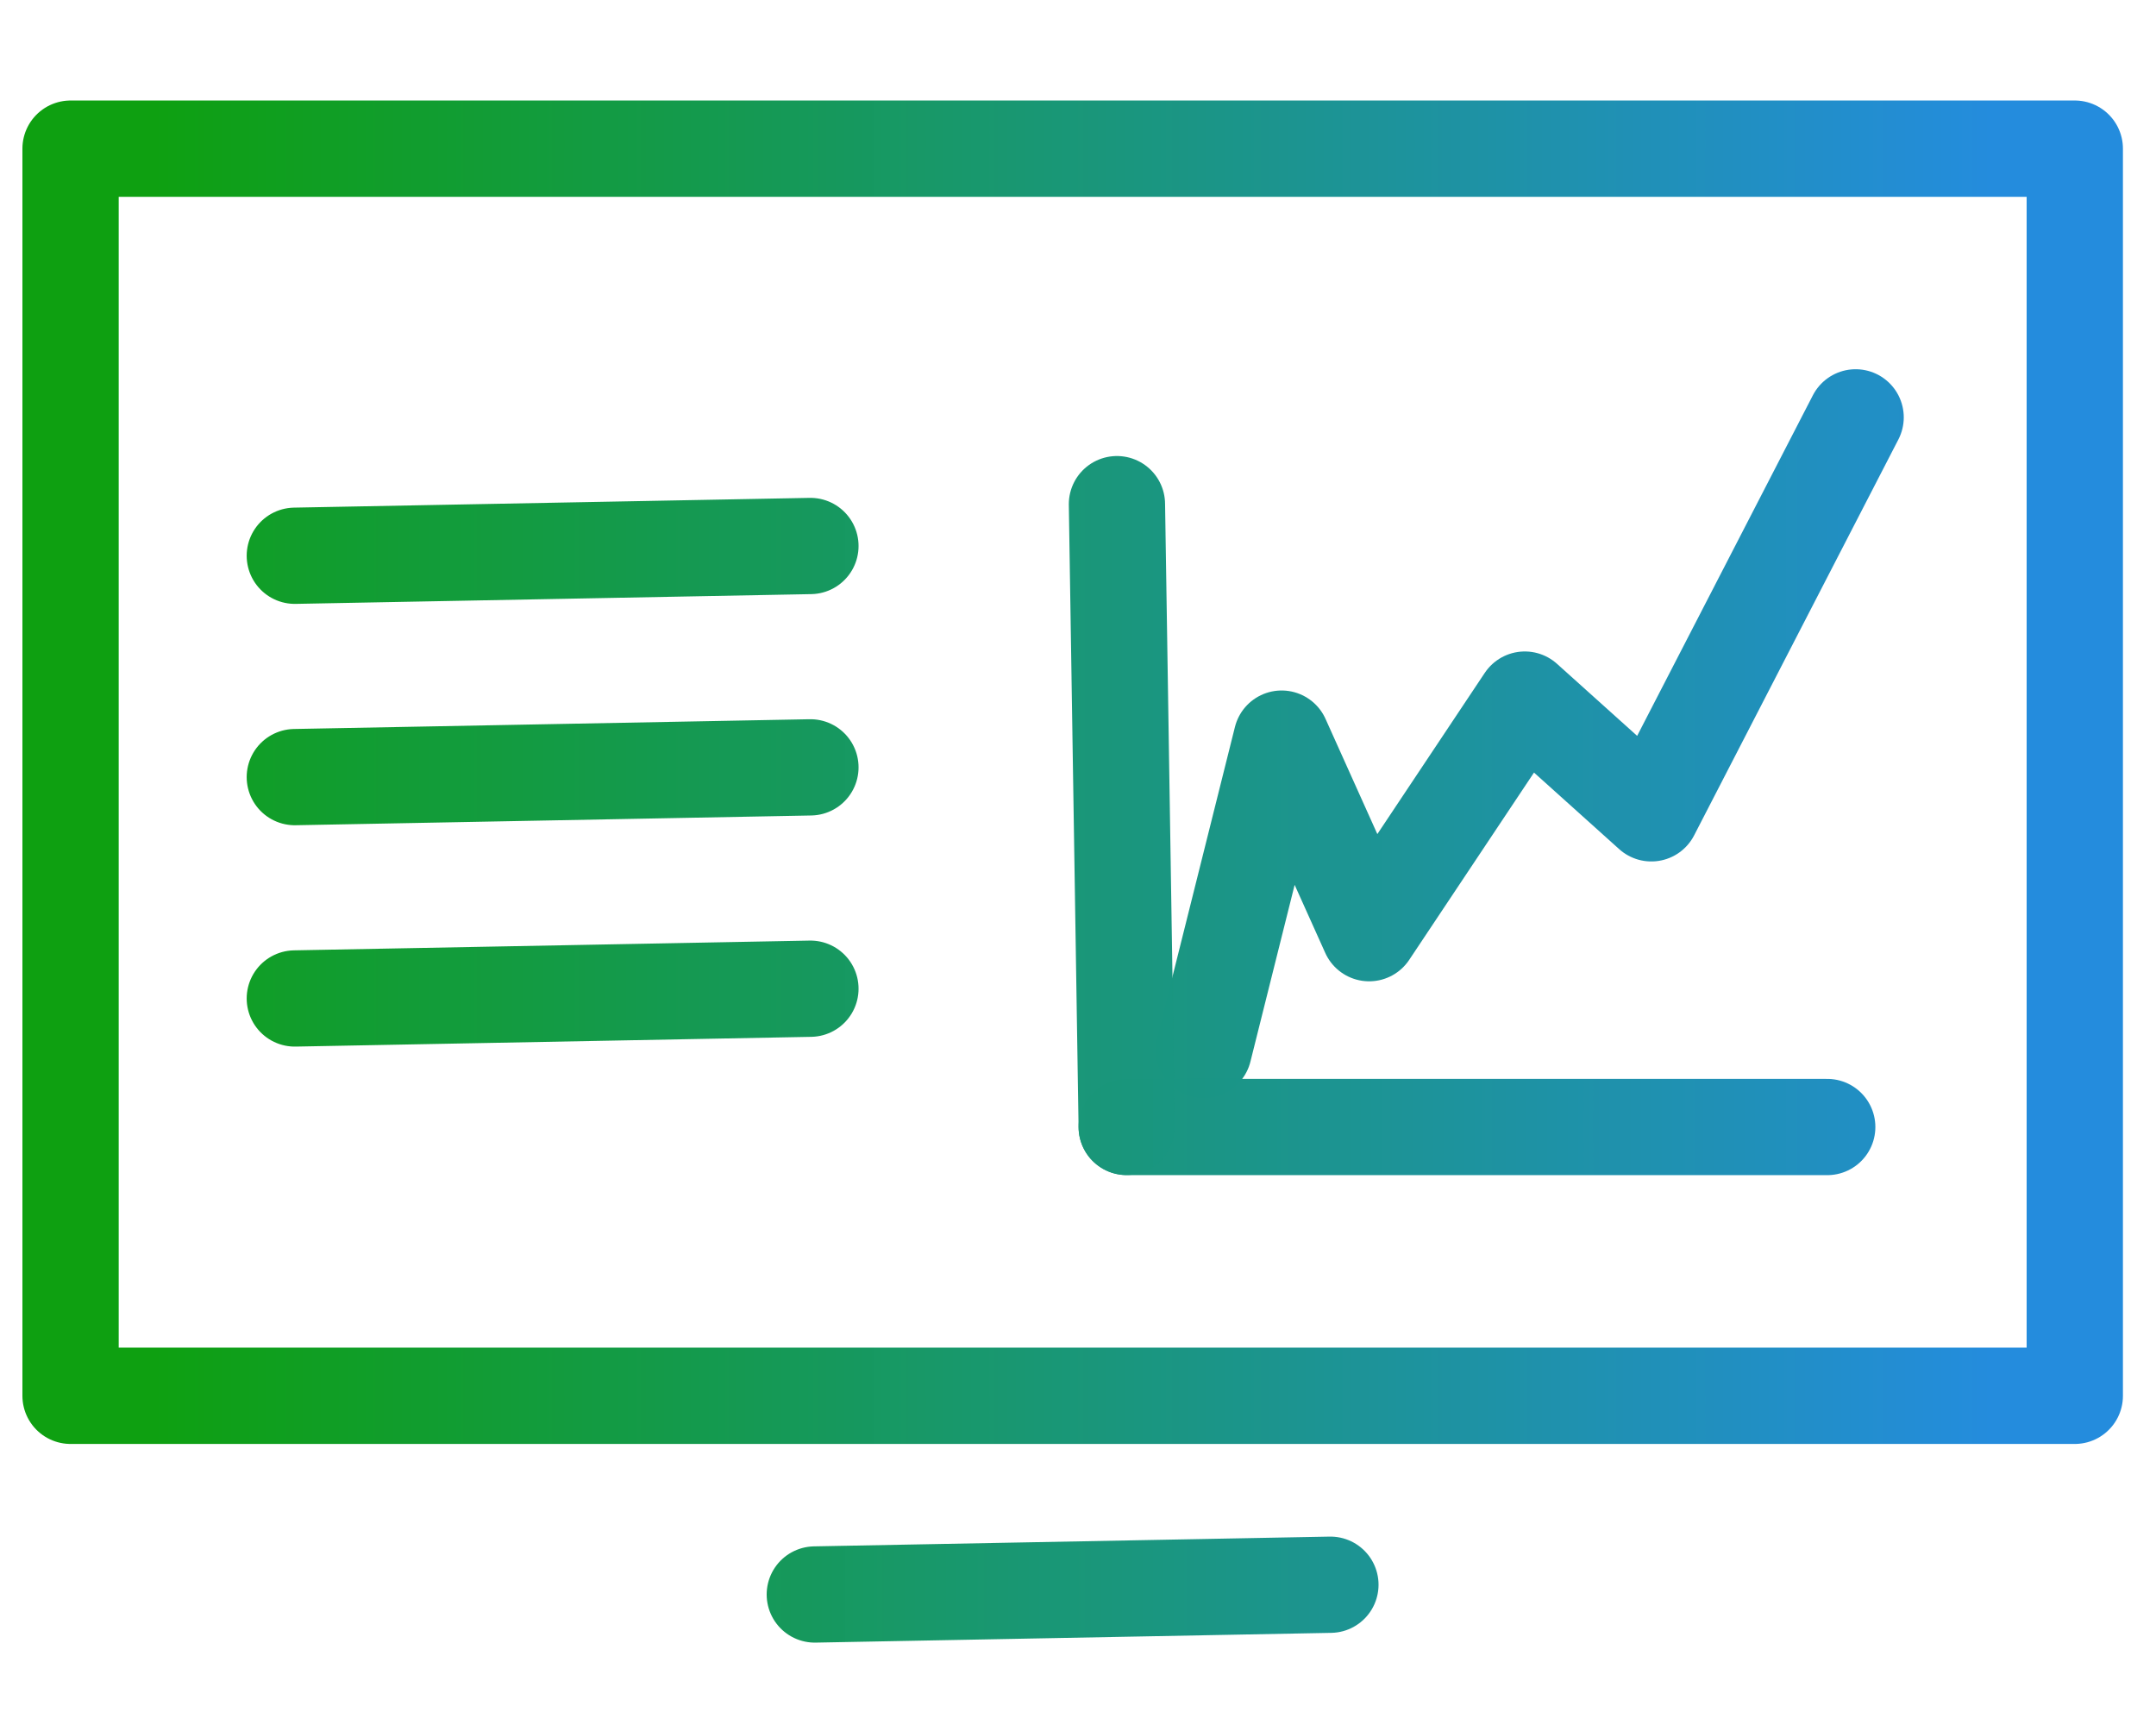
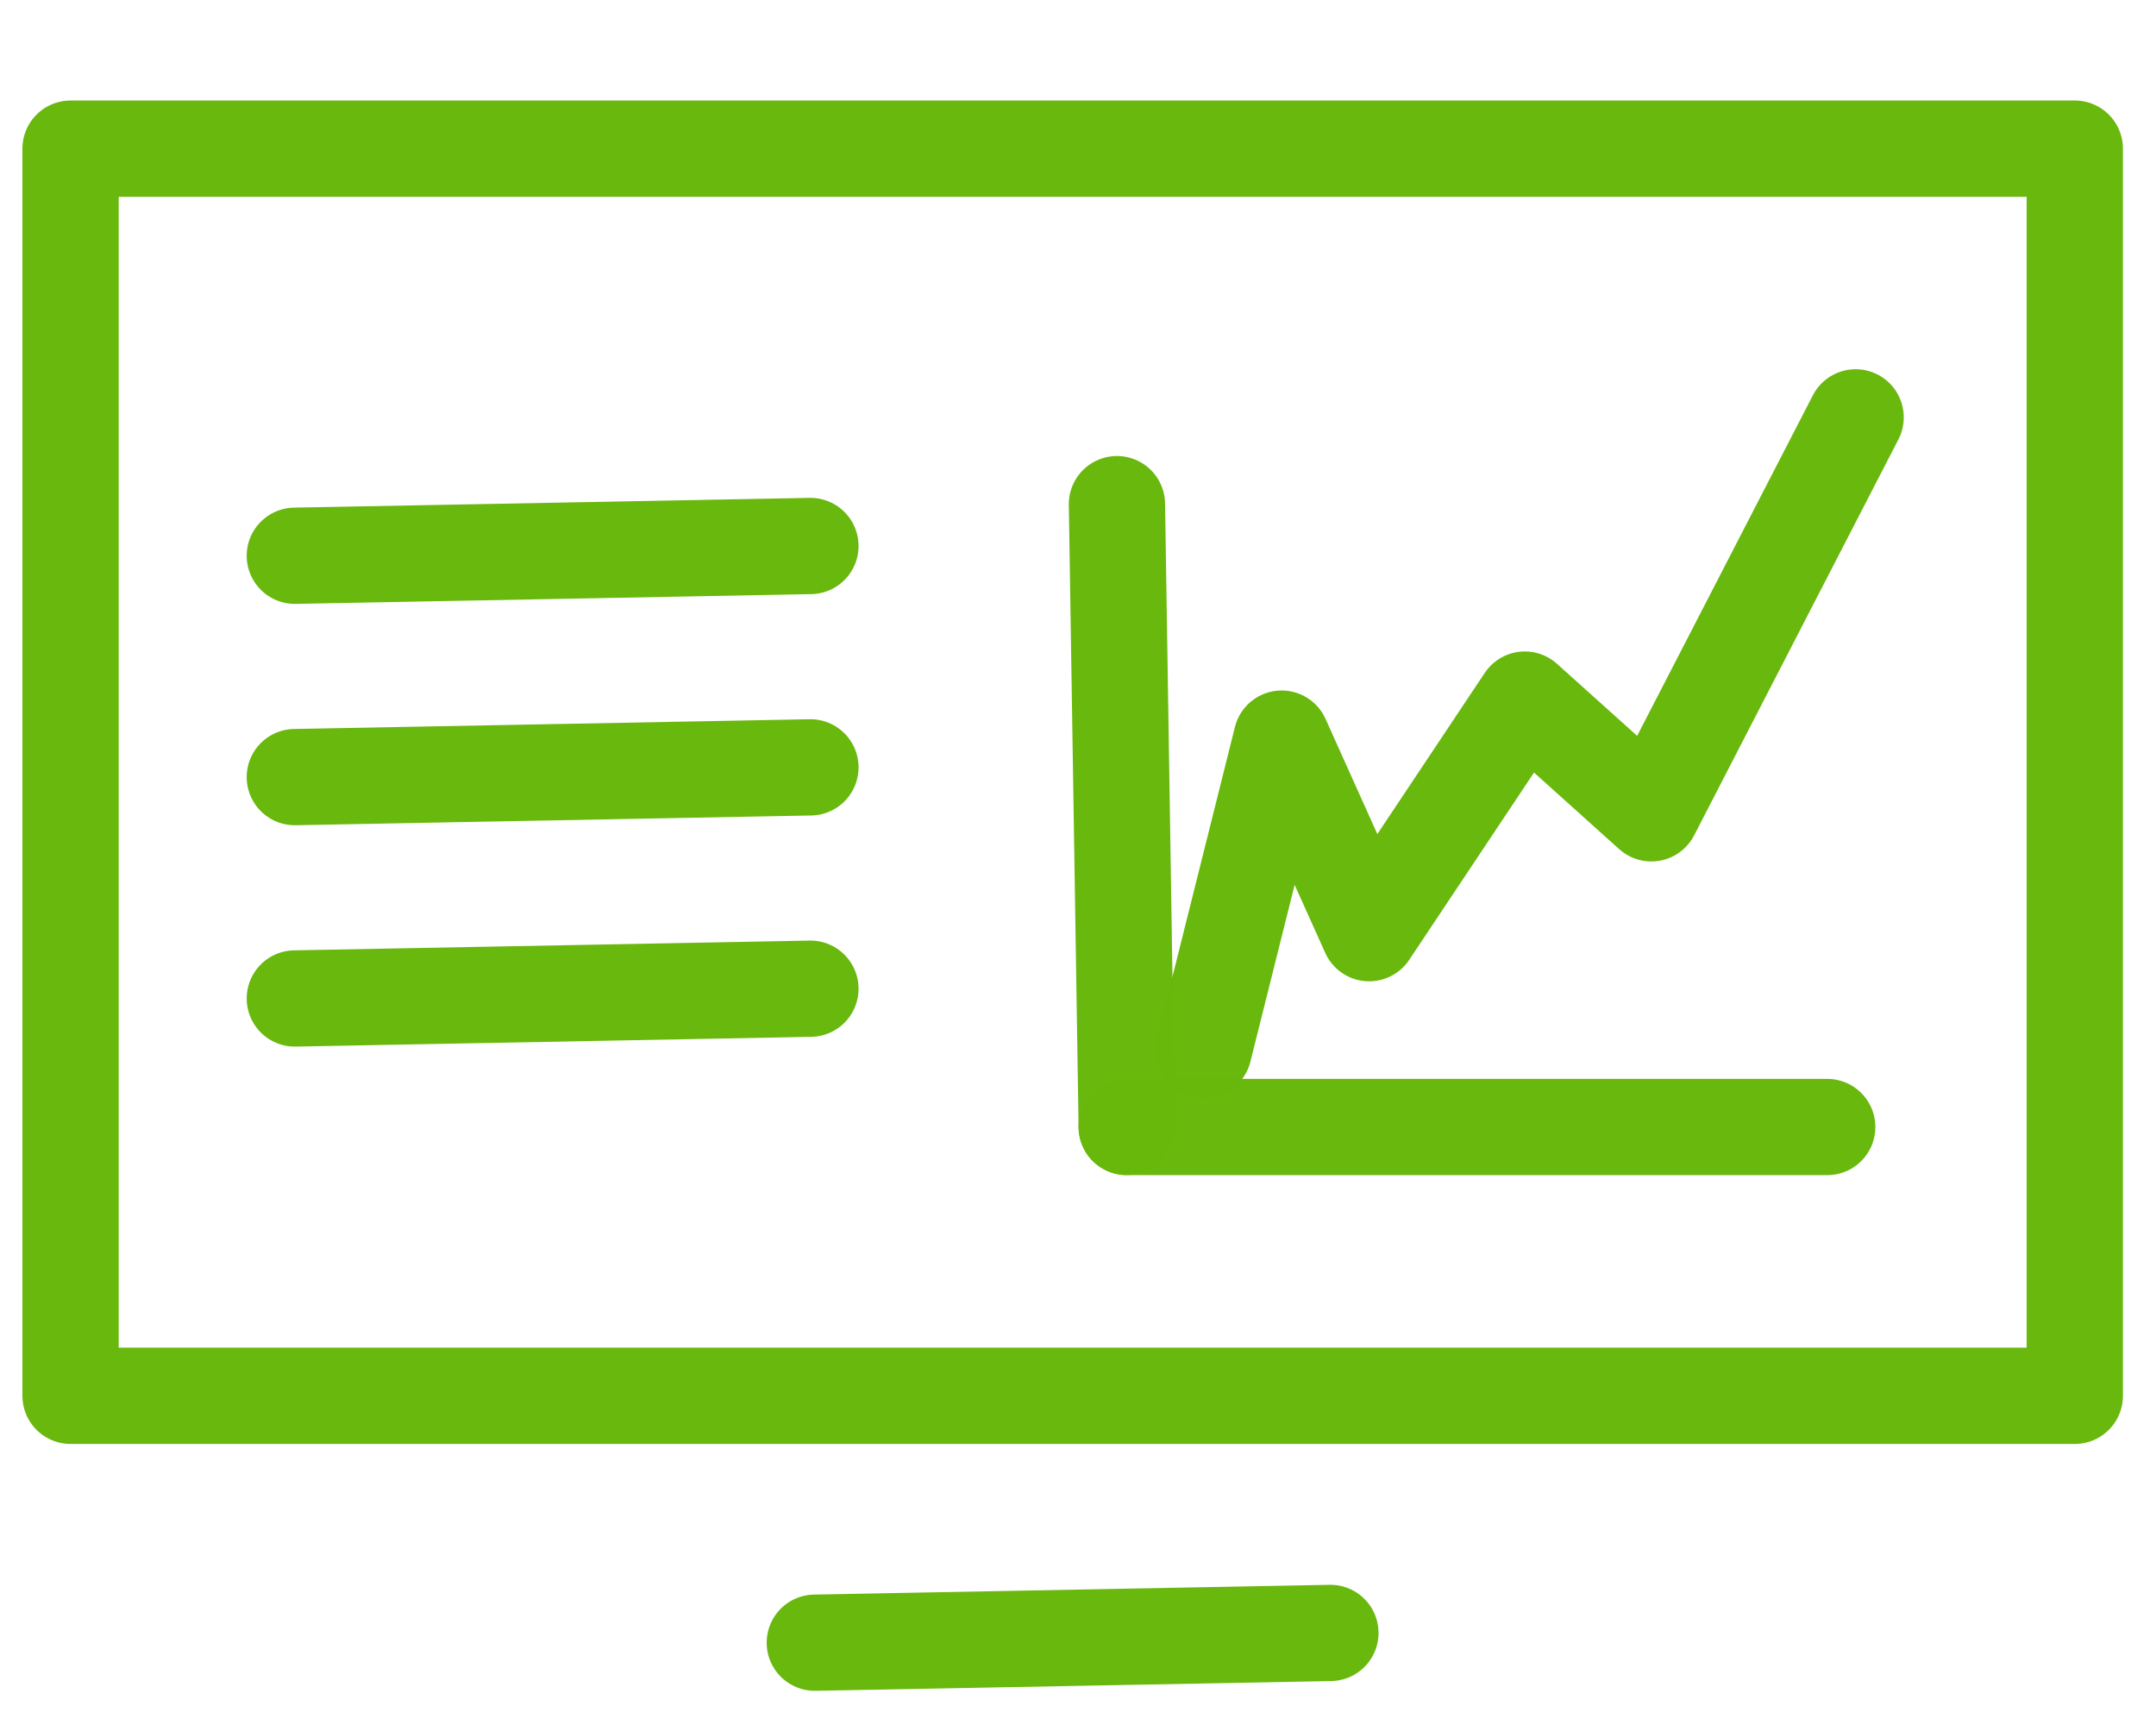
- <svg xmlns="http://www.w3.org/2000/svg" xmlns:xlink="http://www.w3.org/1999/xlink" width="50" height="40" viewBox="0 0 13.229 10.583" version="1.1" id="svg1801">
-   <defs id="defs1795">
-     <linearGradient id="linearGradient2982">
-       <stop style="stop-color:#0ea011;stop-opacity:1" offset="0" id="stop2978" />
-       <stop style="stop-color:#238cdd;stop-opacity:0.995" offset="1" id="stop2980" />
-     </linearGradient>
-     <linearGradient xlink:href="#linearGradient2982" id="linearGradient2984" x1="14.332" y1="31.02" x2="28.757" y2="31.02" gradientUnits="userSpaceOnUse" />
-   </defs>
+ <svg xmlns="http://www.w3.org/2000/svg" width="50" height="40" viewBox="0 0 13.229 10.583" version="1.1" id="svg1801">
+   <defs id="defs1795" />
  <g id="layer1" transform="translate(0,-286.4167)">
    <g id="g2737" transform="matrix(3.068608,0,0,3.068608,0.6516492,244.9566)">
      <g id="g2681" />
      <g id="g2683" />
      <g id="g2685" />
      <g id="g2687" />
      <g id="g2689" />
      <g id="g2691" />
      <g id="g2693" />
      <g id="g2695" />
      <g id="g2697" />
      <g id="g2699" />
      <g id="g2701" />
      <g id="g2703" />
      <g id="g2705" />
      <g id="g2707" />
      <g id="g2709" />
      <g id="g3664" transform="matrix(0.04779701,0,0,0.04779701,1.066753,0.08257624)">
-         <g transform="matrix(6.091666,0,0,6.091666,-113.1313,128.4418)" id="g4721" style="stroke-width:0.661;stroke-miterlimit:4;stroke-dasharray:none;stroke:url(#linearGradient2984)">
-           <g id="g4707" style="stroke-width:0.661;stroke-miterlimit:4;stroke-dasharray:none;stroke:url(#linearGradient2984)">
-             <g id="g4456-3" transform="matrix(0.8735779,0,0,0.8735779,2.721994,27.99788)" style="stroke-width:0.757;stroke-miterlimit:4;stroke-dasharray:none;stroke:url(#linearGradient2984)">
-               <rect style="opacity:1;fill:none;fill-opacity:1;stroke:url(#linearGradient2984);stroke-width:0.757;stroke-linecap:round;stroke-linejoin:round;stroke-miterlimit:4;stroke-dasharray:none;stroke-dashoffset:0;stroke-opacity:1;paint-order:fill markers stroke" id="rect4401-9" width="15.756" height="9.803" x="13.669" y="-2.223" />
+         <g transform="matrix(6.091666,0,0,6.091666,-113.1313,128.4418)" id="g4721" style="stroke-width:0.661;stroke-miterlimit:4;stroke-dasharray:none;stroke:#68b80c;stroke-opacity:0.99">
+           <g id="g4707" style="stroke-width:0.661;stroke-miterlimit:4;stroke-dasharray:none;stroke:#68b80c;stroke-opacity:0.99">
+             <g id="g4456-3" transform="matrix(0.8735779,0,0,0.8735779,2.721994,27.99788)" style="stroke-width:0.757;stroke-miterlimit:4;stroke-dasharray:none;stroke:#68b80c;stroke-opacity:0.99">
+               <rect style="opacity:1;fill:none;fill-opacity:1;stroke:#68b80c;stroke-width:0.757;stroke-linecap:round;stroke-linejoin:round;stroke-miterlimit:4;stroke-dasharray:none;stroke-dashoffset:0;stroke-opacity:0.99;paint-order:fill markers stroke" id="rect4401-9" width="15.756" height="9.803" x="13.669" y="-2.223" />
            </g>
-             <g id="g4695" transform="translate(0,-0.0107343)" style="stroke-width:0.661;stroke-miterlimit:4;stroke-dasharray:none;stroke:url(#linearGradient2984)">
-               <path id="path4617" d="m 16.203,28.862 3.541,-0.067" style="fill:none;stroke:url(#linearGradient2984);stroke-width:0.661;stroke-linecap:round;stroke-linejoin:miter;stroke-miterlimit:4;stroke-dasharray:none;stroke-opacity:1" />
-               <path id="path4617-5" d="m 16.203,30.382 3.541,-0.067" style="fill:none;stroke:url(#linearGradient2984);stroke-width:0.661;stroke-linecap:round;stroke-linejoin:miter;stroke-miterlimit:4;stroke-dasharray:none;stroke-opacity:1" />
-               <path id="path4617-5-6" d="m 16.203,31.902 3.541,-0.067" style="fill:none;stroke:url(#linearGradient2984);stroke-width:0.661;stroke-linecap:round;stroke-linejoin:miter;stroke-miterlimit:4;stroke-dasharray:none;stroke-opacity:1" />
+             <g id="g4695" transform="translate(0,-0.0107343)" style="stroke-width:0.661;stroke-miterlimit:4;stroke-dasharray:none;stroke:#68b80c;stroke-opacity:0.99">
+               <path id="path4617" d="m 16.203,28.862 3.541,-0.067" style="fill:none;stroke:#68b80c;stroke-width:0.661;stroke-linecap:round;stroke-linejoin:miter;stroke-miterlimit:4;stroke-dasharray:none;stroke-opacity:0.99" />
+               <path id="path4617-5" d="m 16.203,30.382 3.541,-0.067" style="fill:none;stroke:#68b80c;stroke-width:0.661;stroke-linecap:round;stroke-linejoin:miter;stroke-miterlimit:4;stroke-dasharray:none;stroke-opacity:0.99" />
+               <path id="path4617-5-6" d="m 16.203,31.902 3.541,-0.067" style="fill:none;stroke:#68b80c;stroke-width:0.661;stroke-linecap:round;stroke-linejoin:miter;stroke-miterlimit:4;stroke-dasharray:none;stroke-opacity:0.99" />
            </g>
-             <g id="g4690" transform="translate(0,1.305961)" style="stroke-width:0.661;stroke-miterlimit:4;stroke-dasharray:none;stroke:url(#linearGradient2984)">
-               <path id="path4664" d="m 22.445,30.939 0.535,-2.138 0.601,1.336 1.069,-1.604 0.869,0.781 1.403,-2.719" style="fill:none;stroke:url(#linearGradient2984);stroke-width:0.661;stroke-linecap:round;stroke-linejoin:round;stroke-miterlimit:4;stroke-dasharray:none;stroke-opacity:1" />
-               <path id="path4666" d="m 21.916,31.468 h 4.811" style="fill:none;stroke:url(#linearGradient2984);stroke-width:0.661;stroke-linecap:round;stroke-linejoin:miter;stroke-miterlimit:4;stroke-dasharray:none;stroke-opacity:1" />
-               <path id="path4668" d="m 21.849,27.191 0.067,4.276" style="fill:none;stroke:url(#linearGradient2984);stroke-width:0.661;stroke-linecap:round;stroke-linejoin:miter;stroke-miterlimit:4;stroke-dasharray:none;stroke-opacity:1" />
+             <g id="g4690" transform="translate(0,1.305961)" style="stroke-width:0.661;stroke-miterlimit:4;stroke-dasharray:none;stroke:#68b80c;stroke-opacity:0.99">
+               <path id="path4664" d="m 22.445,30.939 0.535,-2.138 0.601,1.336 1.069,-1.604 0.869,0.781 1.403,-2.719" style="fill:none;stroke:#68b80c;stroke-width:0.661;stroke-linecap:round;stroke-linejoin:round;stroke-miterlimit:4;stroke-dasharray:none;stroke-opacity:0.99" />
+               <path id="path4666" d="m 21.916,31.468 h 4.811" style="fill:none;stroke:#68b80c;stroke-width:0.661;stroke-linecap:round;stroke-linejoin:miter;stroke-miterlimit:4;stroke-dasharray:none;stroke-opacity:0.99" />
+               <path id="path4668" d="m 21.849,27.191 0.067,4.276" style="fill:none;stroke:#68b80c;stroke-width:0.661;stroke-linecap:round;stroke-linejoin:miter;stroke-miterlimit:4;stroke-dasharray:none;stroke-opacity:0.99" />
            </g>
          </g>
-           <path id="path4617-5-6-4" d="m 19.774,35.984 3.541,-0.067" style="fill:none;stroke:url(#linearGradient2984);stroke-width:0.661;stroke-linecap:round;stroke-linejoin:miter;stroke-miterlimit:4;stroke-dasharray:none;stroke-opacity:1" />
+           <path id="path4617-5-6-4" d="m 19.774,36.315 3.541,-0.067" style="fill:none;stroke:#68b80c;stroke-width:0.661;stroke-linecap:round;stroke-linejoin:miter;stroke-miterlimit:4;stroke-dasharray:none;stroke-opacity:0.99" />
        </g>
      </g>
    </g>
  </g>
</svg>
